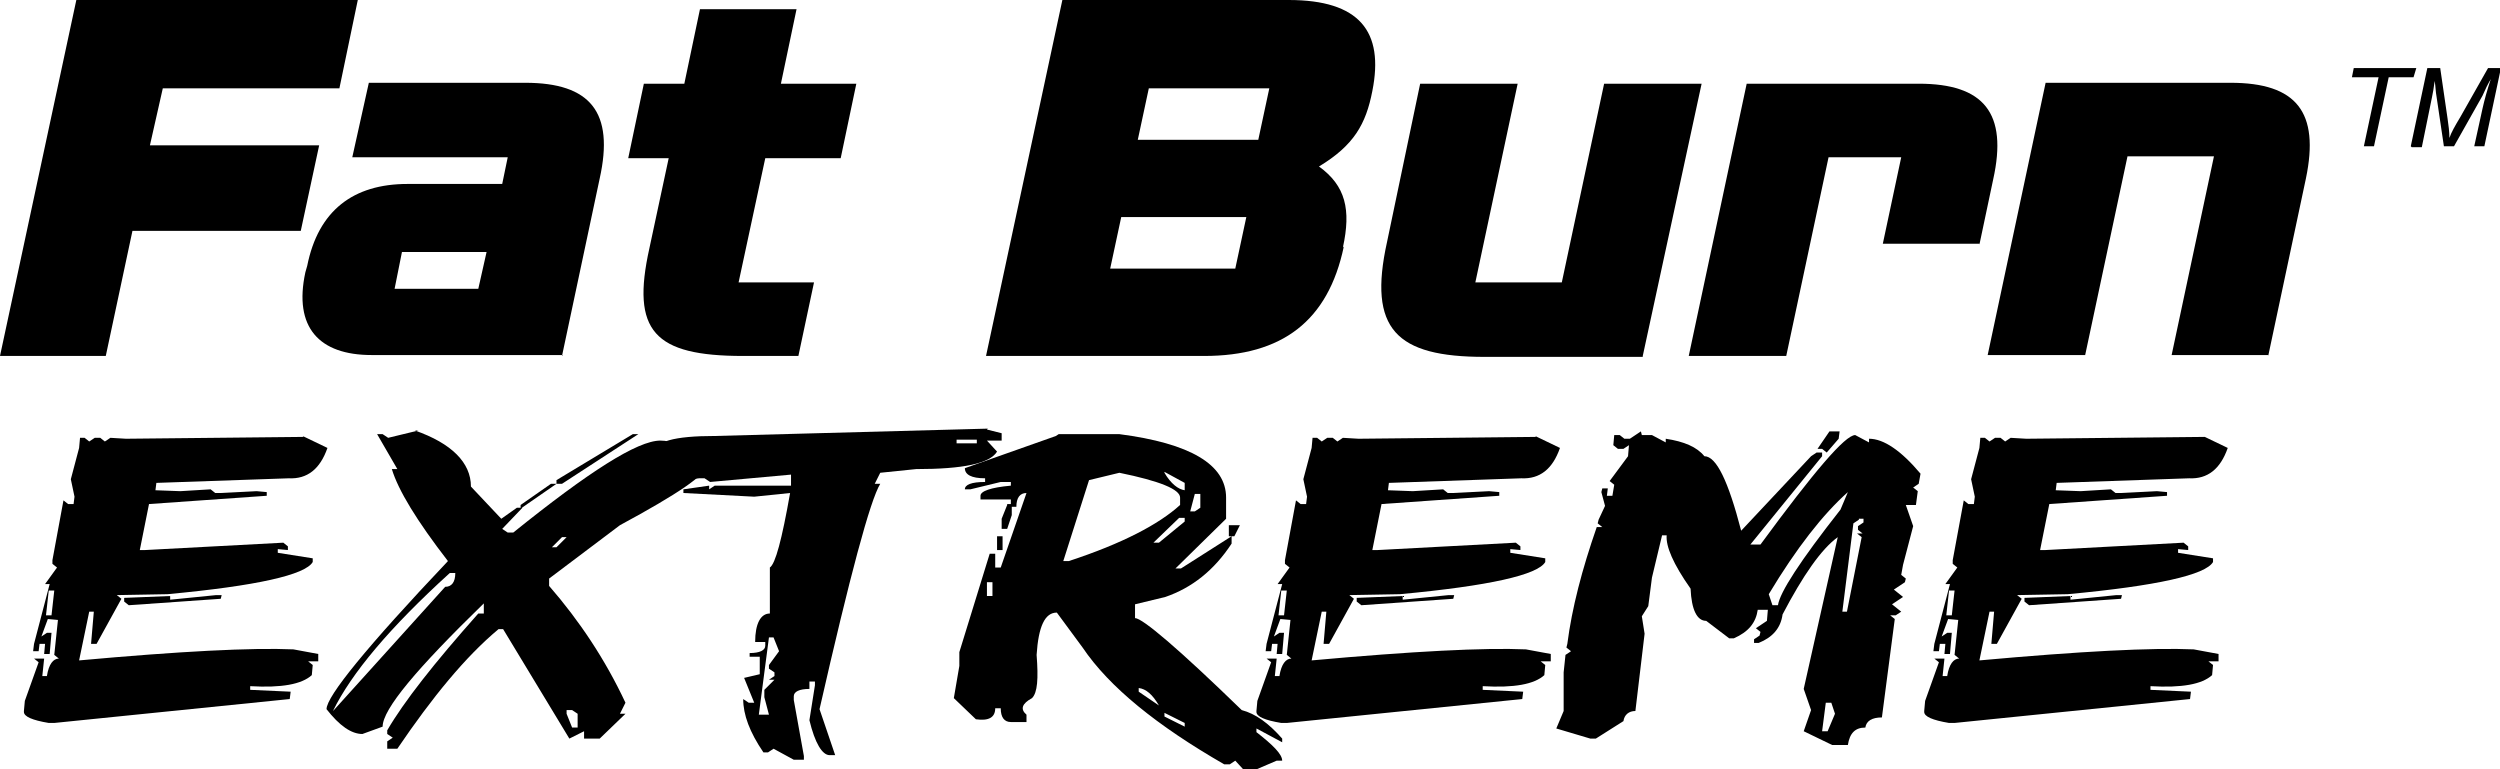
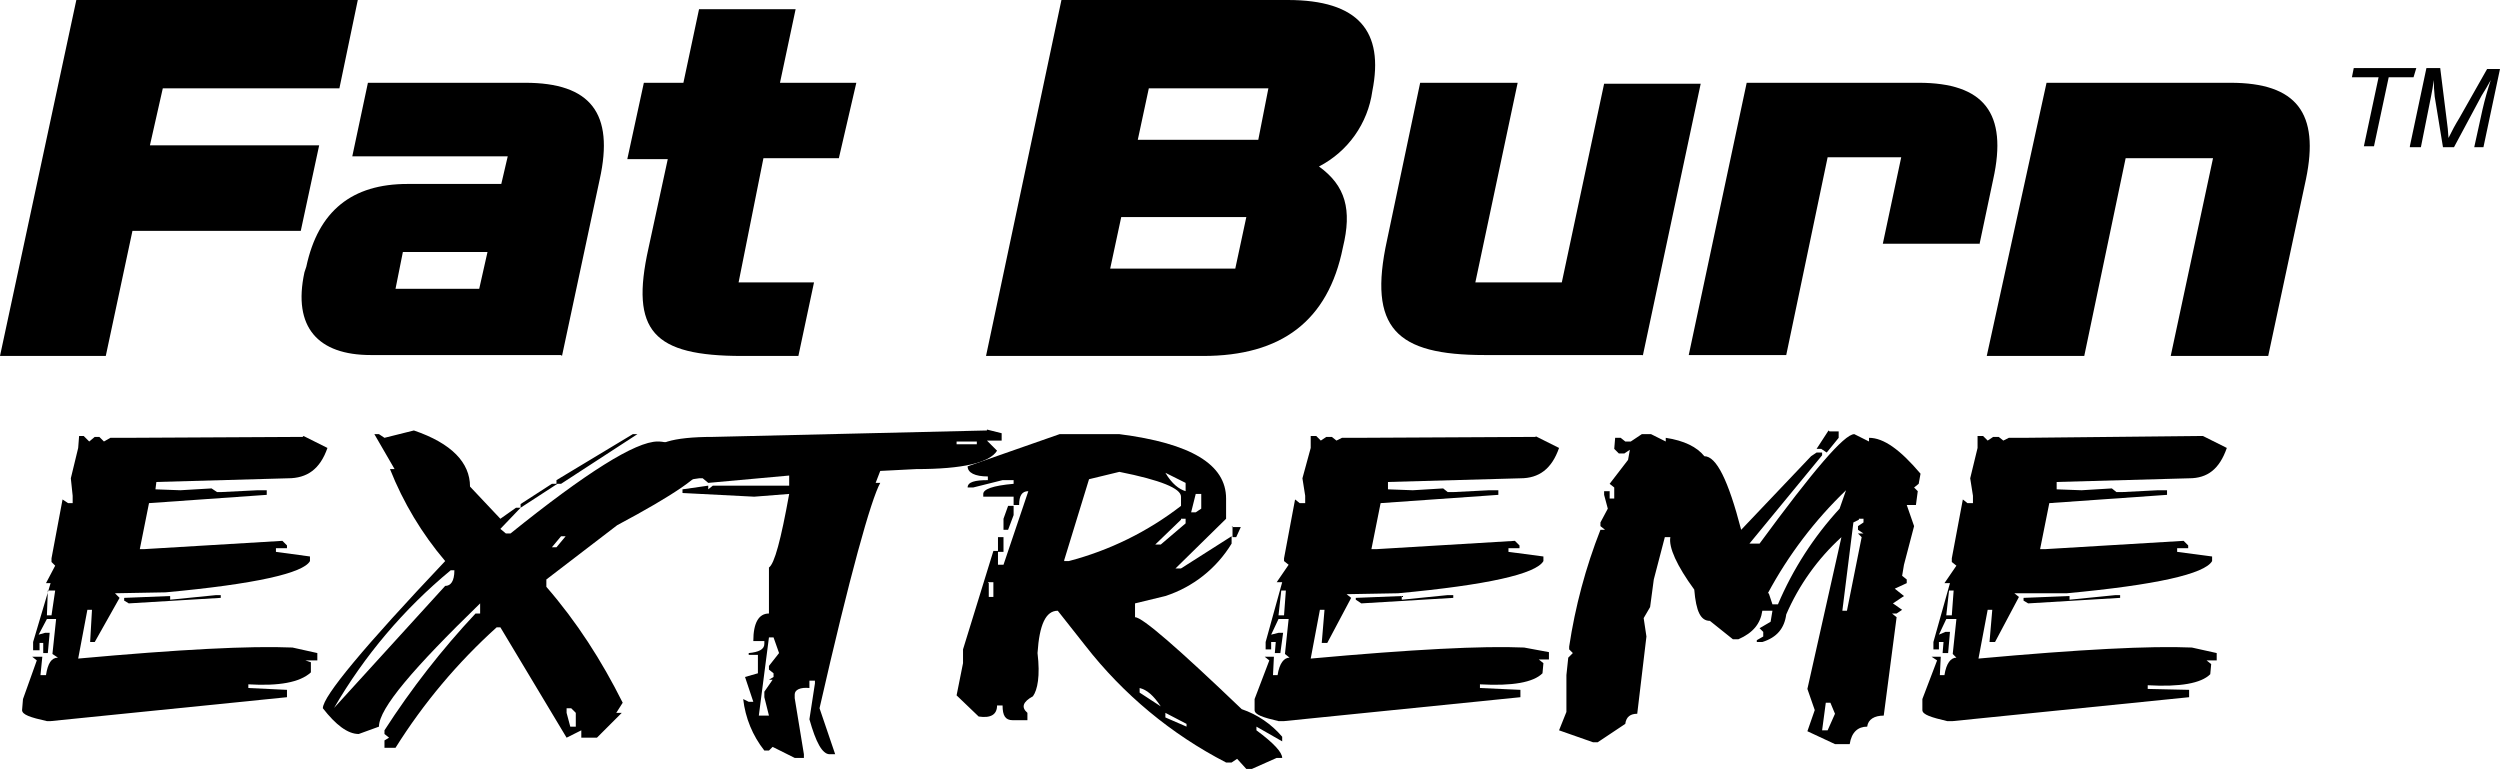
- <svg xmlns="http://www.w3.org/2000/svg" xml:space="preserve" width="100%" height="100%" version="1.1" style="shape-rendering:geometricPrecision; text-rendering:geometricPrecision; image-rendering:optimizeQuality; fill-rule:evenodd; clip-rule:evenodd" viewBox="0 0 2.718 0.836">
+ <svg xmlns="http://www.w3.org/2000/svg" width="100%" height="100%" fill-rule="evenodd" clip-rule="evenodd" image-rendering="optimizeQuality" shape-rendering="geometricPrecision" text-rendering="geometricPrecision" version="1.1" viewBox="0 0 2.718 .836" xml:space="preserve">
  <defs>
    <style type="text/css">
-    
-     .fil0 {fill:black;fill-rule:nonzero}
-    
-   </style>
+       .fil0{fill:#000;fill-rule:nonzero}
+     </style>
  </defs>
  <g id="Camada_x0020_1">
    <g id="_1949717374224">
-       <g>
-         <path class="fil0" d="M0.329 0.474l0.027 0.013c-0.008,0.023 -0.022,0.034 -0.042,0.033l-0.144 0.005 -0.001 0.008 0.027 0.001 0.033 -0.002 0.005 0.004 0.006 0 0.039 -0.002 0.011 0.001 -0 0.004 -0.128 0.009 -0.01 0.05 0.006 0 0.15 -0.008 0.005 0.004 -0 0.004 -0.011 -0.001 0 0.004 0.038 0.006 -0 0.004c-0.008,0.014 -0.061,0.026 -0.158,0.035l-0.055 0.001 0.005 0.004 -0.027 0.049 -0.006 0 0.003 -0.035 -0.005 -0 -0.011 0.053c0.11,-0.01 0.188,-0.014 0.233,-0.012l0.027 0.005 -0 0.008 -0.011 -0 0.005 0.004 -0.001 0.011c-0.011,0.01 -0.033,0.014 -0.067,0.012l-0 0.004 0.044 0.002 -0.001 0.008 -0.256 0.026 -0.006 -0c-0.018,-0.003 -0.027,-0.007 -0.027,-0.012l0 -0.001 0.001 -0.011 0.015 -0.042 -0.005 -0.004 0.011 0 -0.002 0.019 0.005 0c0.002,-0.013 0.007,-0.019 0.013,-0.019l-0.005 -0.004 0.004 -0.038 -0.011 -0.001 -0.007 0.019 0.006 -0.004 0.005 0 -0.002 0.023 -0.006 -0 0.001 -0.011 -0.006 -0 -0.001 0.008 -0.006 -0 0.001 -0.008 0.017 -0.065 -0.005 -0 0.013 -0.018 -0.005 -0.004 0 -0.004 0.012 -0.065 0.005 0.004 0.006 0 0.001 -0.008 -0.004 -0.019 0.009 -0.034 0.001 -0.011 0.005 0 0.005 0.004 0.006 -0.004 0.006 0 0.005 0.004 0.006 -0.004 0.017 0.001 0.193 -0.002zm-0.276 0.168l-0.003 0.027 0.006 0 0.003 -0.027 -0.006 -0zm0.182 0.005l0.006 0 -0.001 0.004 -0.1 0.007 -0.005 -0.004 0 -0.004 0.05 -0.002 -0 0.004 0.05 -0.005z" />
-         <path id="1" class="fil0" d="M0.451 0.468c0.04,0.014 0.061,0.035 0.061,0.061l0.033 0.035 0.017 -0.012 0.006 0 -0.022 0.023 0.006 0.004 0.006 0c0.082,-0.066 0.135,-0.1 0.16,-0.1 0.013,0 0.024,0.006 0.033,0.019 0.011,0 0.017,0.003 0.017,0.008 0,0.01 -0.031,0.031 -0.094,0.065l-0.077 0.058 0 0.008c0.033,0.038 0.061,0.08 0.083,0.127l-0.006 0.012 0.006 0 -0.028 0.027 -0.017 0 0 -0.008 -0.016 0.008 -0.072 -0.119 -0.005 0c-0.036,0.03 -0.072,0.074 -0.11,0.13l-0.011 0 0 -0.008 0.006 -0.004 -0.006 -0.004 0 -0.004c0.018,-0.031 0.051,-0.073 0.099,-0.127l0.006 0 0 -0.011c-0.073,0.071 -0.11,0.115 -0.11,0.134l-0.022 0.008c-0.012,0 -0.025,-0.009 -0.039,-0.027 0,-0.014 0.044,-0.068 0.132,-0.161 -0.034,-0.044 -0.054,-0.077 -0.061,-0.1l0.006 0 -0.022 -0.038 0.006 0 0.006 0.004 0.033 -0.008zm0.237 0.004l0.006 0 -0.083 0.054 -0.006 0 0 -0.004 0.083 -0.05zm-0.088 0.054l0.005 0 -0.039 0.027 0 -0.004 0.033 -0.023zm0.011 0.058l-0.011 0.011 0.005 0 0.011 -0.011 -0.006 0zm-0.248 0.188l0.121 -0.134c0.007,0 0.011,-0.005 0.011,-0.015l-0.006 0c-0.065,0.059 -0.107,0.109 -0.127,0.15zm0.253 0l0 0.004 0.006 0.015 0.006 0 0 -0.015 -0.006 -0.004 -0.006 0z" />
-         <path id="2" class="fil0" d="M1.073 0.467l0.016 0.004 0 0.008 -0.016 0 0.011 0.012c-0.008,0.013 -0.037,0.019 -0.088,0.019l-0.039 0.004 -0.006 0.012 0.006 0c-0.011,0.018 -0.033,0.1 -0.066,0.245l0.017 0.05 -0.006 0c-0.008,0 -0.016,-0.013 -0.022,-0.038l0.006 -0.038 0 -0.004 -0.006 0 0 0.008c-0.011,0 -0.017,0.003 -0.017,0.008l0 0.004 0.011 0.061 0 0.004 -0.011 0 -0.022 -0.012 -0.006 0.004 -0.005 0c-0.015,-0.022 -0.022,-0.041 -0.022,-0.058l0.006 0.004 0.006 0 -0.011 -0.027 0.017 -0.004 0 -0.019 -0.011 0 0 -0.004c0.011,0 0.017,-0.003 0.017,-0.008l0 -0.004 -0.011 0c0,-0.02 0.006,-0.031 0.016,-0.031l0 -0.05c0.006,-0.004 0.013,-0.03 0.022,-0.081l-0.039 0.004 -0.077 -0.004 0 -0.004 0.028 -0.004 0 0.004 0.006 -0.004 0.083 0 0 -0.012 -0.088 0.008 -0.006 -0.004 -0.006 0 -0.033 0.004 -0.016 -0.008 0.006 -0.019 -0.006 -0.004c0,-0.013 0.022,-0.019 0.066,-0.019l0.297 -0.008zm-0.033 0.011l0 0.004 0.022 0 0 -0.004 -0.022 0zm-0.204 0.215l-0.011 0.084 0.011 0 -0.005 -0.019 0 -0.008 0.011 -0.011 -0.006 0 0.006 -0.004 0 -0.004 -0.006 -0.004 0 -0.004 0.011 -0.015 -0.006 -0.015 -0.006 0z" />
-         <path id="3" class="fil0" d="M1.151 0.472l0.066 0c0.077,0.01 0.116,0.033 0.116,0.069l0 0.023 -0.055 0.054 0.006 0 0.055 -0.035 0 0.008c-0.019,0.029 -0.043,0.048 -0.072,0.058l-0.033 0.008 0 0.015c0.008,0 0.047,0.033 0.116,0.1 0.015,0.004 0.029,0.014 0.044,0.031l0 0.004 -0.028 -0.015 0 0.004c0.018,0.014 0.028,0.024 0.028,0.031l-0.006 0 -0.028 0.012 -0.006 0 -0.011 -0.012 -0.006 0.004 -0.006 0c-0.073,-0.042 -0.125,-0.084 -0.154,-0.127l-0.028 -0.038c-0.013,0 -0.02,0.015 -0.022,0.046 0.002,0.026 0.001,0.041 -0.005,0.047 -0.011,0.006 -0.013,0.012 -0.006,0.018l0 0.008 -0.017 0c-0.007,0 -0.011,-0.005 -0.011,-0.015l-0.006 0c0,0.01 -0.007,0.014 -0.021,0.012l-0.024 -0.023 0.006 -0.035 0 -0.015 0.033 -0.107 0.006 0 0 0.015 0.006 0 0.028 -0.081c-0.007,0 -0.011,0.005 -0.011,0.015l-0.006 0 0 -0.008 -0.033 0 0 -0.004c0,-0.005 0.011,-0.009 0.033,-0.011l0 -0.004 -0.011 0 -0.033 0.008 -0.006 0c0,-0.005 0.007,-0.008 0.022,-0.008l0 -0.004c-0.015,0 -0.022,-0.004 -0.022,-0.011l0.099 -0.035zm0.005 0.138l0.006 0c0.058,-0.019 0.098,-0.04 0.121,-0.061l0 -0.008c0,-0.009 -0.022,-0.018 -0.066,-0.027l-0.033 0.008 -0.028 0.088zm0.11 -0.096c0.007,0.012 0.015,0.018 0.022,0.019l0 -0.008 -0.022 -0.012zm0.033 0.023l-0.005 0.019 0.005 0 0.006 -0.004 0 -0.015 -0.006 0zm-0.204 0.011l0.005 0 0 0.012 -0.005 0.015 -0.006 0 0 -0.011 0.006 -0.015zm0.187 0.015l-0.028 0.027 0.006 0 0.028 -0.023 0 -0.004 -0.006 0zm0.055 0.008l0.011 0 -0.006 0.012 -0.006 0 0 -0.012zm-0.253 0.012l0.006 0 0 0.015 -0.006 0 0 -0.015zm-0.011 0.05l0 0.015 0.006 0 0 -0.015 -0.006 0zm0.165 0.115l0 0.004 0.022 0.015c-0.007,-0.012 -0.014,-0.018 -0.022,-0.019zm0.028 0.027l0 0.004 0.022 0.011 0 -0.004 -0.022 -0.011z" />
-         <path id="4" class="fil0" d="M1.669 0.474l0.027 0.013c-0.008,0.023 -0.022,0.034 -0.042,0.033l-0.144 0.005 -0.001 0.008 0.027 0.001 0.033 -0.002 0.005 0.004 0.006 0 0.039 -0.002 0.011 0.001 -0 0.004 -0.128 0.009 -0.01 0.05 0.006 0 0.15 -0.008 0.005 0.004 -0 0.004 -0.011 -0.001 0 0.004 0.038 0.006 -0 0.004c-0.008,0.014 -0.061,0.026 -0.158,0.035l-0.055 0.001 0.005 0.004 -0.027 0.049 -0.006 0 0.003 -0.035 -0.005 -0 -0.011 0.053c0.11,-0.01 0.188,-0.014 0.233,-0.012l0.027 0.005 -0 0.008 -0.011 -0 0.005 0.004 -0.001 0.011c-0.011,0.01 -0.033,0.014 -0.067,0.012l-0 0.004 0.044 0.002 -0.001 0.008 -0.256 0.026 -0.006 -0c-0.018,-0.003 -0.027,-0.007 -0.027,-0.012l0 -0.001 0.001 -0.011 0.015 -0.042 -0.005 -0.004 0.011 0 -0.002 0.019 0.005 0c0.002,-0.013 0.007,-0.019 0.013,-0.019l-0.005 -0.004 0.004 -0.038 -0.011 -0.001 -0.007 0.019 0.006 -0.004 0.005 0 -0.002 0.023 -0.006 -0 0.001 -0.011 -0.006 -0 -0.001 0.008 -0.006 -0 0.001 -0.008 0.017 -0.065 -0.005 -0 0.013 -0.018 -0.005 -0.004 0 -0.004 0.012 -0.065 0.005 0.004 0.006 0 0.001 -0.008 -0.004 -0.019 0.009 -0.034 0.001 -0.011 0.005 0 0.005 0.004 0.006 -0.004 0.006 0 0.005 0.004 0.006 -0.004 0.017 0.001 0.193 -0.002zm-0.276 0.168l-0.003 0.027 0.006 0 0.003 -0.027 -0.006 -0zm0.182 0.005l0.006 0 -0.001 0.004 -0.1 0.007 -0.005 -0.004 0 -0.004 0.05 -0.002 -0 0.004 0.05 -0.005z" />
-         <path id="5" class="fil0" d="M1.989 0.469l0.011 0 -0.001 0.008 -0.013 0.015 -0.005 -0.004 -0.005 0 0.013 -0.019zm-0.204 0.004l0.011 0 0.015 0.008 0 -0.004c0.02,0.003 0.034,0.009 0.042,0.019 0.013,0 0.026,0.027 0.04,0.081l0.076 -0.081 0.006 -0.004 0.006 0 -0 0.004 -0.078 0.096 0.011 0c0.058,-0.079 0.092,-0.119 0.103,-0.119l0.015 0.008 0 -0.004c0.016,0 0.035,0.013 0.056,0.038l-0.002 0.011 -0.006 0.004 0.005 0.004 -0.002 0.015 -0.011 0 0.008 0.023 -0.011 0.042 -0.002 0.011 0.005 0.004 -0.001 0.004 -0.012 0.008 0.01 0.008 -0.012 0.008 0.01 0.008 -0.006 0.004 -0.006 0 0.005 0.004 -0.014 0.107c-0.011,-0 -0.017,0.004 -0.018,0.011 -0.011,0 -0.017,0.006 -0.019,0.019l-0.017 0 -0.031 -0.015 0.008 -0.023 -0.008 -0.023 0.037 -0.165c-0.018,0.013 -0.038,0.042 -0.06,0.084 -0.002,0.015 -0.011,0.025 -0.026,0.031l-0.005 0 0 -0.004 0.006 -0.004 0.001 -0.004 -0.005 -0.004 0.012 -0.008 0.001 -0.012 -0.011 0c-0.002,0.014 -0.01,0.024 -0.026,0.031l-0.005 0 -0.025 -0.019c-0.01,0 -0.016,-0.012 -0.017,-0.035 -0.019,-0.027 -0.027,-0.046 -0.026,-0.058l-0.005 0 -0.011 0.046 -0.004 0.031 -0.007 0.011 0.003 0.019 -0.01 0.084c-0.007,0 -0.012,0.004 -0.013,0.011l-0.03 0.019 -0.006 0 -0.037 -0.011 0.008 -0.019 -0 -0.042 0.002 -0.019 0.006 -0.004 -0.005 -0.004 0.001 -0.004c0.005,-0.039 0.016,-0.081 0.032,-0.127l0.006 0 -0.005 -0.004 0.001 -0.004 0.007 -0.015 -0.004 -0.015 0.001 -0.004 0.006 0 -0.001 0.008 0.006 0 0.002 -0.012 -0.005 -0.004 0.02 -0.027 0.001 -0.012 -0.006 0.004 -0.006 0 -0.005 -0.004 0.001 -0.011 0.006 0 0.005 0.004 0.006 0 0.012 -0.008zm0.138 0.173l0.004 0.012 0.006 0c0.002,-0.014 0.024,-0.048 0.068,-0.104l0.008 -0.019c-0.027,0.024 -0.056,0.061 -0.086,0.111zm0.098 -0.081l-0.006 0.004 -0.012 0.096 0.005 0 0.016 -0.081 -0.005 -0.004 0.006 0 -0.005 -0.004 0 -0.004 0.006 -0.004 0 -0.004 -0.005 0zm-0.036 0.199l-0.004 0.031 0.006 0 0.008 -0.019 -0.004 -0.012 -0.006 0z" />
-         <path id="6" class="fil0" d="M2.395 0.474l0.027 0.013c-0.008,0.023 -0.022,0.034 -0.042,0.033l-0.144 0.005 -0.001 0.008 0.027 0.001 0.033 -0.002 0.005 0.004 0.006 0 0.039 -0.002 0.011 0.001 -0 0.004 -0.128 0.009 -0.01 0.05 0.006 0 0.15 -0.008 0.005 0.004 -0 0.004 -0.011 -0.001 0 0.004 0.038 0.006 -0 0.004c-0.008,0.014 -0.061,0.026 -0.158,0.035l-0.055 0.001 0.005 0.004 -0.027 0.049 -0.006 0 0.003 -0.035 -0.005 -0 -0.011 0.053c0.11,-0.01 0.188,-0.014 0.233,-0.012l0.027 0.005 -0 0.008 -0.011 -0 0.005 0.004 -0.001 0.011c-0.011,0.01 -0.033,0.014 -0.067,0.012l-0 0.004 0.044 0.002 -0.001 0.008 -0.256 0.026 -0.006 -0c-0.018,-0.003 -0.027,-0.007 -0.027,-0.012l0 -0.001 0.001 -0.011 0.015 -0.042 -0.005 -0.004 0.011 0 -0.002 0.019 0.005 0c0.002,-0.013 0.007,-0.019 0.013,-0.019l-0.005 -0.004 0.004 -0.038 -0.011 -0.001 -0.007 0.019 0.006 -0.004 0.005 0 -0.002 0.023 -0.006 -0 0.001 -0.011 -0.006 -0 -0.001 0.008 -0.006 -0 0.001 -0.008 0.017 -0.065 -0.005 -0 0.013 -0.018 -0.005 -0.004 0 -0.004 0.012 -0.065 0.005 0.004 0.006 0 0.001 -0.008 -0.004 -0.019 0.009 -0.034 0.001 -0.011 0.005 0 0.005 0.004 0.006 -0.004 0.006 0 0.005 0.004 0.006 -0.004 0.017 0.001 0.194 -0.002zm-0.276 0.168l-0.003 0.027 0.006 0 0.003 -0.027 -0.006 -0zm0.182 0.005l0.006 0 -0.001 0.004 -0.1 0.007 -0.005 -0.004 0 -0.004 0.05 -0.002 -0 0.004 0.05 -0.005z" />
-         <polygon class="fil0" points="0.369,0.096 0.389,0 0.083,0 -0,0.387 0.115,0.387 0.144,0.251 0.327,0.251 0.347,0.158 0.163,0.158 0.177,0.096 " />
-         <path id="1" class="fil0" d="M0.611 0.387l0.041 -0.193c0.016,-0.072 -0.01,-0.104 -0.081,-0.104l-0.17 0 -0.018 0.081 0.169 0 -0.006 0.029 -0.103 0c-0.059,0 -0.097,0.029 -0.109,0.089l-0.002 0.007c-0.013,0.06 0.015,0.09 0.072,0.09l0.208 0zm-0.09 -0.073l-0.092 0 0.008 -0.04 0.092 0 -0.009 0.04z" />
-         <path id="2" class="fil0" d="M0.868 0.387l0.017 -0.08 -0.082 0 0.029 -0.135 0.082 0 0.017 -0.081 -0.082 0 0.017 -0.081 -0.105 0 -0.017 0.081 -0.044 0 -0.017 0.081 0.044 0 -0.021 0.098c-0.02,0.09 0.005,0.117 0.102,0.117l0.06 0z" />
-         <path id="3" class="fil0" d="M1.46 0.269c0.009,-0.041 0.003,-0.067 -0.026,-0.088 0.038,-0.023 0.051,-0.046 0.058,-0.082 0.013,-0.065 -0.014,-0.099 -0.091,-0.099l-0.246 0 -0.083 0.387 0.237 0c0.085,0 0.135,-0.038 0.152,-0.119zm-0.092 -0.117l-0.131 0 0.012 -0.056 0.131 0 -0.012 0.056zm-0.025 0.14l-0.136 0 0.012 -0.056 0.136 0 -0.012 0.056z" />
-         <path id="4" class="fil0" d="M1.786 0.387l0.064 -0.296 -0.106 0 -0.046 0.216 -0.094 0 0.046 -0.216 -0.106 0 -0.036 0.172c-0.021,0.095 0.01,0.125 0.106,0.125l0.172 0z" />
-         <path id="5" class="fil0" d="M2.152 0.266l0.015 -0.071c0.016,-0.072 -0.01,-0.104 -0.081,-0.104l-0.187 0 -0.063 0.296 0.106 0 0.046 -0.216 0.079 0 -0.02 0.094 0.105 0z" />
-         <path id="6" class="fil0" d="M2.466 0.387l0.041 -0.193c0.015,-0.072 -0.01,-0.104 -0.082,-0.104l-0.201 0 -0.063 0.296 0.106 0 0.046 -0.216 0.094 0 -0.046 0.216 0.105 0z" />
-       </g>
-       <polygon class="fil0" points="2.57,0.159 2.586,0.084 2.557,0.084 2.559,0.074 2.627,0.074 2.624,0.084 2.597,0.084 2.581,0.159 " />
-       <path id="1" class="fil0" d="M2.621 0.159l0.018 -0.085 0.014 0 0.008 0.055c0.001,0.007 0.002,0.014 0.002,0.021 0.002,-0.006 0.006,-0.013 0.012,-0.023l0.03 -0.053 0.014 0 -0.018 0.085 -0.011 0 0.009 -0.041c0.002,-0.009 0.005,-0.02 0.009,-0.032 -0.003,0.005 -0.006,0.011 -0.009,0.018l-0.031 0.055 -0.011 0 -0.008 -0.054c-0.001,-0.005 -0.001,-0.011 -0.002,-0.017 -0.001,0.008 -0.002,0.013 -0.003,0.018l-0.011 0.054 -0.011 0z" />
+       <path d="M.33.474l.026.013C.348.51.334.52.313.52L.17.524.169.532l.027.001L.23.531l.006.004H.24L.28.533h.01v.005L.162.547l-.01.05h.005l.15-.009.005.005v.003H.3V.6l.037.005V.61C.33.623.278.635.18.644L.125.645.13.65.103.698H.098L.1.663H.095l-.01.053C.195.706.272.702.318.704L.345.71v.008H.332L.338.72v.011C.326.742.303.746.27.744v.004L.312.75v.008L.055.784H.051C.033.78.024.777.024.772L.025.76.04.718.035.714h.011l-.002.02H.05C.052.721.056.715.063.715L.057.711.061.673h-.01L.042.69.049.688h.005L.052.71H.047V.699H.043v.008H.036V.698L.055.634H.05L.06.615.056.611V.607L.068.543l.006.004h.005V.539L.077.52.085.487.086.474h.005L.097.48.103.475h.005L.113.48.12.476h.017L.329.475zM.052.642L.051.669h.005L.06.642H.053zm.182.005h.006L.24.65l-.1.006L.135.653V.65l.05-.002v.004l.05-.005z" class="fil0" />
+       <path id="1" d="M.45.468c.041.014.061.035.061.061l.033.035.017-.012h.005L.544.575.55.58h.005c.082-.066.136-.1.16-.1.014 0 .024.007.033.02C.76.499.765.5.765.506c0 .01-.032.032-.094.065L.594.63v.008c.033.038.06.08.083.126L.67.775h.006L.649.802H.632V.794L.616.802.544.682H.54a.62.62 0 0 0-.11.131H.418V.805L.423.802.418.798V.794A.894.894 0 0 1 .517.667h.005V.656C.45.726.412.77.412.79L.39.798C.378.798.365.788.351.77.351.757.396.703.484.61a.358.358 0 0 1-.06-.1h.005L.407.472h.005l.006.004L.45.468zm.237.004h.006L.61.526H.605V.522l.083-.05zM.6.526h.006L.566.552V.548L.6.526zM.61.583L.6.595h.005l.01-.012H.61zM.362.771L.484.637C.49.637.494.632.494.62H.49a.557.557 0 0 0-.127.15zm.254 0v.004L.62.79h.006V.775L.621.77H.616z" class="fil0" />
+       <path id="2" d="M1.073.467l.016.004v.008h-.016l.011.011c-.008.013-.037.02-.088.02L.957.512.952.525h.005C.947.543.924.625.891.77l.017.05H.902C.894.82.887.807.88.782L.886.743V.74H.88v.008C.87.747.864.75.864.755v.004l.01.061v.004h-.01L.84.812.836.816H.831A.11.11 0 0 1 .808.76l.006.003h.005L.81.736.824.732v-.02H.814V.71C.825.709.831.706.831.7V.697H.819c0-.02.006-.03.017-.03v-.05C.842.613.849.587.858.537L.82.54.742.536V.532L.77.528v.004L.775.528h.083V.517L.77.525.764.52H.76L.726.525.709.517l.006-.02L.709.495c0-.013.022-.02.066-.02l.298-.007zM1.04.48v.003h.022V.48H1.04zM.836.693L.825.778h.011L.831.758V.752L.84.739H.836L.841.736V.732L.836.728V.724L.847.71.841.693H.836z" class="fil0" />
+       <path id="3" d="M1.151.472h.066c.078.01.116.033.116.07v.022l-.055.054h.006l.055-.035v.008a.132.132 0 0 1-.072.057l-.033.008v.015c.008 0 .047.034.116.1a.1.1 0 0 1 .044.03v.005L1.366.79v.004c.019.014.028.024.028.03h-.006l-.027.012h-.006l-.01-.011-.006.004h-.006A.463.463 0 0 1 1.18.702L1.15.664c-.013 0-.02.015-.022.046.003.025 0 .04-.005.047-.011.006-.013.012-.006.018v.008h-.016c-.008 0-.011-.005-.011-.016h-.006c0 .01-.007.014-.02.012L1.04.756l.007-.035V.706L1.08.599h.005v.015h.006l.027-.08c-.007 0-.01.005-.01.015h-.006V.54h-.033V.537c0-.005.01-.009.033-.011V.522H1.09L1.058.53h-.006c0-.006.008-.008.022-.008V.518c-.014 0-.022-.004-.022-.011l.1-.035zm.006.138h.005A.34.34 0 0 0 1.284.55V.54c0-.009-.022-.018-.067-.027l-.033.008-.027.088zm.11-.096c.007.012.015.018.022.02V.525L1.267.514zM1.3.537l-.005.02H1.3l.006-.004V.537H1.3zM1.096.55h.006V.56l-.006.016h-.005V.564L1.096.55zm.188.015l-.028.027h.006l.027-.023V.564h-.005zm.055.008h.01l-.005.011H1.34V.572zm-.254.011h.006V.6h-.006V.583zm-.01.05v.015h.005V.633h-.006zm.164.115v.004l.023.015C1.254.756 1.247.75 1.239.748zm.028.027v.004L1.29.79V.787L1.267.775z" class="fil0" />
+       <path id="4" d="M1.669.474l.026.013C1.687.51 1.673.52 1.653.52l-.144.004v.008l.027.001.033-.002.005.004h.006l.039-.002h.01v.005l-.128.009-.01.05h.006l.15-.009.005.005v.003H1.64V.6l.038.005V.61c-.008.014-.061.026-.158.035l-.056.001.005.004-.026.049h-.006L1.44.663h-.005l-.01.053c.11-.01.187-.014.232-.012l.027.005v.008h-.011l.005.004-.001.011c-.01.01-.033.014-.068.012v.004l.044.002v.008l-.257.026H1.39C1.373.78 1.364.777 1.364.772V.76L1.38.718 1.375.714h.01l-.001.02h.005c.002-.013.007-.019.013-.019L1.397.711l.004-.038H1.39L1.382.69 1.39.688h.005L1.392.71h-.006l.001-.012h-.005v.008h-.006V.698l.018-.065h-.006l.013-.019-.005-.004V.607l.012-.064.005.004h.006V.539L1.416.52l.009-.033V.474h.006l.005.005.006-.004h.006l.005.004.006-.003h.016L1.67.475zm-.276.168L1.39.669h.006l.002-.027h-.005zm.182.005h.005V.65l-.1.006-.006-.004V.65l.05-.002v.004l.05-.005z" class="fil0" />
+       <path id="5" d="M1.989.469h.01v.007l-.013.016L1.98.488h-.005l.013-.02zm-.204.003h.01l.016.008V.476c.02.003.034.01.042.02.013 0 .026.026.04.08l.076-.08.006-.004h.006v.003l-.079.096h.011c.058-.079.092-.119.103-.119l.016.008V.476c.016 0 .034.013.056.039l-.002.011-.005.004.004.004-.002.015h-.01l.008.023-.011.042-.002.012.005.004v.004L2.06.64l.01.008-.012.008.01.007-.006.004h-.005l.005.004-.014.107c-.01 0-.017.004-.018.012-.01 0-.017.006-.019.019h-.016L1.965.795l.008-.023-.008-.023.037-.165a.245.245 0 0 0-.06.084c-.002.015-.01.025-.026.03H1.91V.696l.007-.004V.687L1.913.683l.012-.007.002-.012h-.011c-.002.014-.01.024-.026.031h-.006l-.025-.02c-.01 0-.015-.01-.017-.034-.019-.026-.028-.046-.026-.057h-.006L1.798.63l-.004.03-.007.012.003.02-.01.084c-.007 0-.012.003-.013.011l-.03.02h-.005L1.695.794l.008-.02V.734l.002-.019L1.71.71 1.706.706V.703A.586.586 0 0 1 1.74.576h.005L1.74.572V.568l.008-.015-.004-.015V.534h.006v.008h.005L1.755.53 1.75.526 1.77.5l.002-.011-.006.004H1.76L1.755.488l.001-.012h.006l.005.004h.006l.012-.008zm.138.173l.004.012h.006A.364.364 0 0 1 2 .553l.007-.02a.45.45 0 0 0-.085.112zm.098-.08l-.006.003-.012.096h.005l.016-.08L2.02.58h.006L2.02.576V.572l.006-.004V.564h-.005zm-.036.199l-.004.03h.006l.008-.018L1.99.764h-.005z" class="fil0" />
+       <path id="6" d="M2.395.474l.026.013C2.413.51 2.4.52 2.38.52l-.144.004v.008l.027.001.033-.002.005.004h.006l.039-.002h.01v.005l-.128.009-.01.05h.006l.15-.009.005.005v.003h-.012V.6l.038.005V.61c-.008.014-.061.026-.158.035L2.19.645l.005.004-.026.049h-.006l.003-.035h-.005l-.01.053c.11-.01.187-.014.232-.012L2.41.71v.008h-.011l.005.004-.001.011c-.01.01-.033.014-.068.012v.004L2.38.75v.008l-.257.026h-.006C2.1.78 2.09.777 2.09.772V.76l.016-.042L2.1.714h.01l-.001.02h.005c.002-.013.007-.019.013-.019L2.123.711l.004-.038h-.011L2.108.69l.007-.003h.005L2.118.71h-.006l.001-.012h-.005v.008h-.006V.698L2.12.634h-.006l.013-.019-.005-.004V.607l.012-.064.005.004h.006V.539L2.142.52 2.15.487V.474h.006l.005.005.006-.004h.006l.005.004.006-.003H2.2l.194-.002zm-.276.168l-.003.027h.006l.002-.027H2.12zM2.3.647h.005V.65l-.1.006L2.2.653V.65l.05-.002v.004L2.3.647z" class="fil0" />
+       <path d="M.369.096L.389 0H.083L0 .387h.115L.144.251h.183l.02-.093H.163L.177.096z" class="fil0" />
+       <path id="1" d="M.611.387L.652.195C.668.123.642.09.571.09H.4L.383.17h.169l-.007.03H.443C.383.2.346.229.333.29L.331.296c-.013.06.015.09.072.09H.61zM.521.314H.43l.008-.04H.53l-.009.04z" class="fil0" />
+       <path id="2" d="M.868.387l.017-.08H.803L.83.172h.082L.931.09H.848L.865.01H.76L.743.09H.7L.682.173h.044L.705.27C.685.36.71.387.807.387h.06z" class="fil0" />
+       <path id="3" d="M1.46.269c.01-.041.003-.067-.026-.088a.109.109 0 0 0 .058-.082C1.505.034 1.477 0 1.4 0h-.246l-.082.387h.236c.085 0 .136-.038.152-.118zM1.368.152h-.131l.012-.056h.13l-.011.056zm-.025.14h-.136l.012-.056h.136l-.012.056z" class="fil0" />
+       <path id="4" d="M1.786.387l.063-.296h-.105l-.046.216h-.094L1.65.09h-.106l-.036.171c-.021.096.01.125.106.125h.172z" class="fil0" />
+       <path id="5" d="M2.152.266l.015-.071C2.183.123 2.157.09 2.086.09h-.187l-.063.296h.106l.045-.215h.08l-.02.094h.105z" class="fil0" />
+       <path id="6" d="M2.466.387l.041-.192C2.522.123 2.497.09 2.425.09h-.2L2.16.387h.106l.045-.215h.095L2.36.387h.105z" class="fil0" />
+       <path d="M2.57.159l.016-.075h-.029l.002-.01h.068l-.003.01h-.027l-.016.075z" class="fil0" />
+       <path id="1" d="M2.62.159l.018-.085h.015L2.66.13a.221.221 0 0 1 .002.02.242.242 0 0 1 .012-.022l.03-.053h.014L2.7.16H2.69l.009-.041a.349.349 0 0 1 .009-.032.313.313 0 0 1-.01.017l-.03.056h-.012L2.647.105a.172.172 0 0 1-.001-.018.234.234 0 0 1-.003.018L2.632.16H2.62z" class="fil0" />
    </g>
  </g>
</svg>
